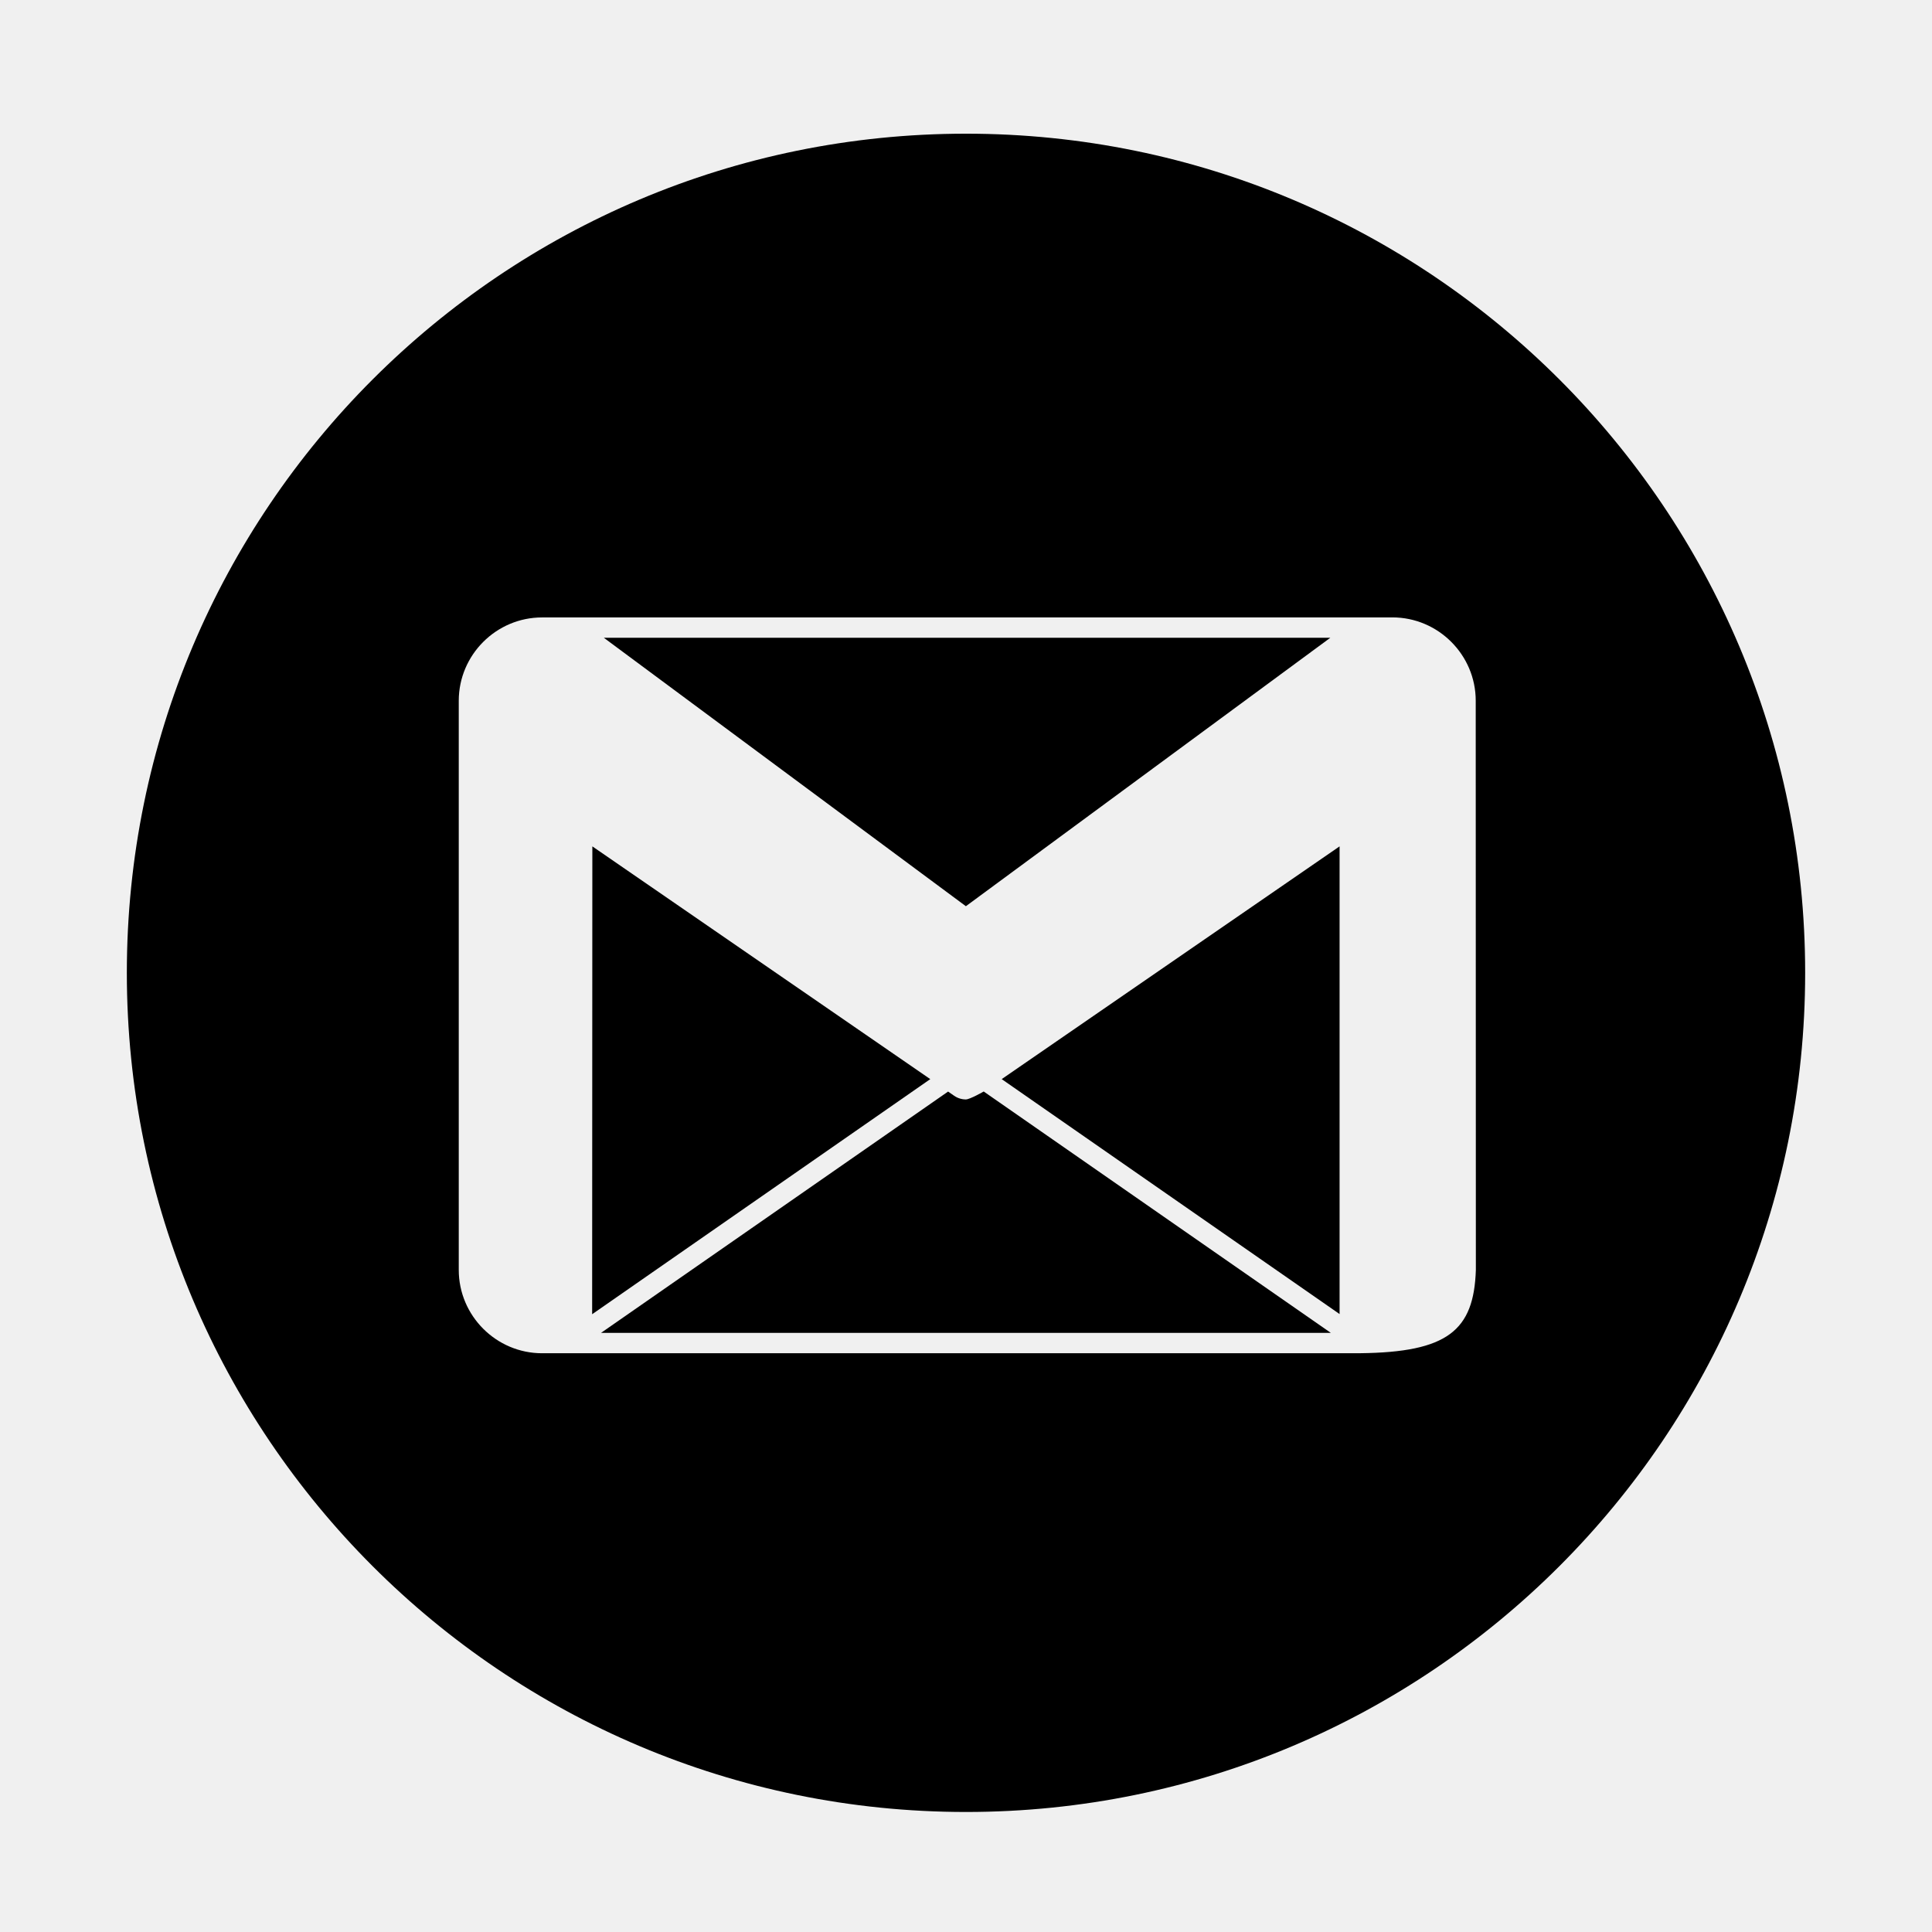
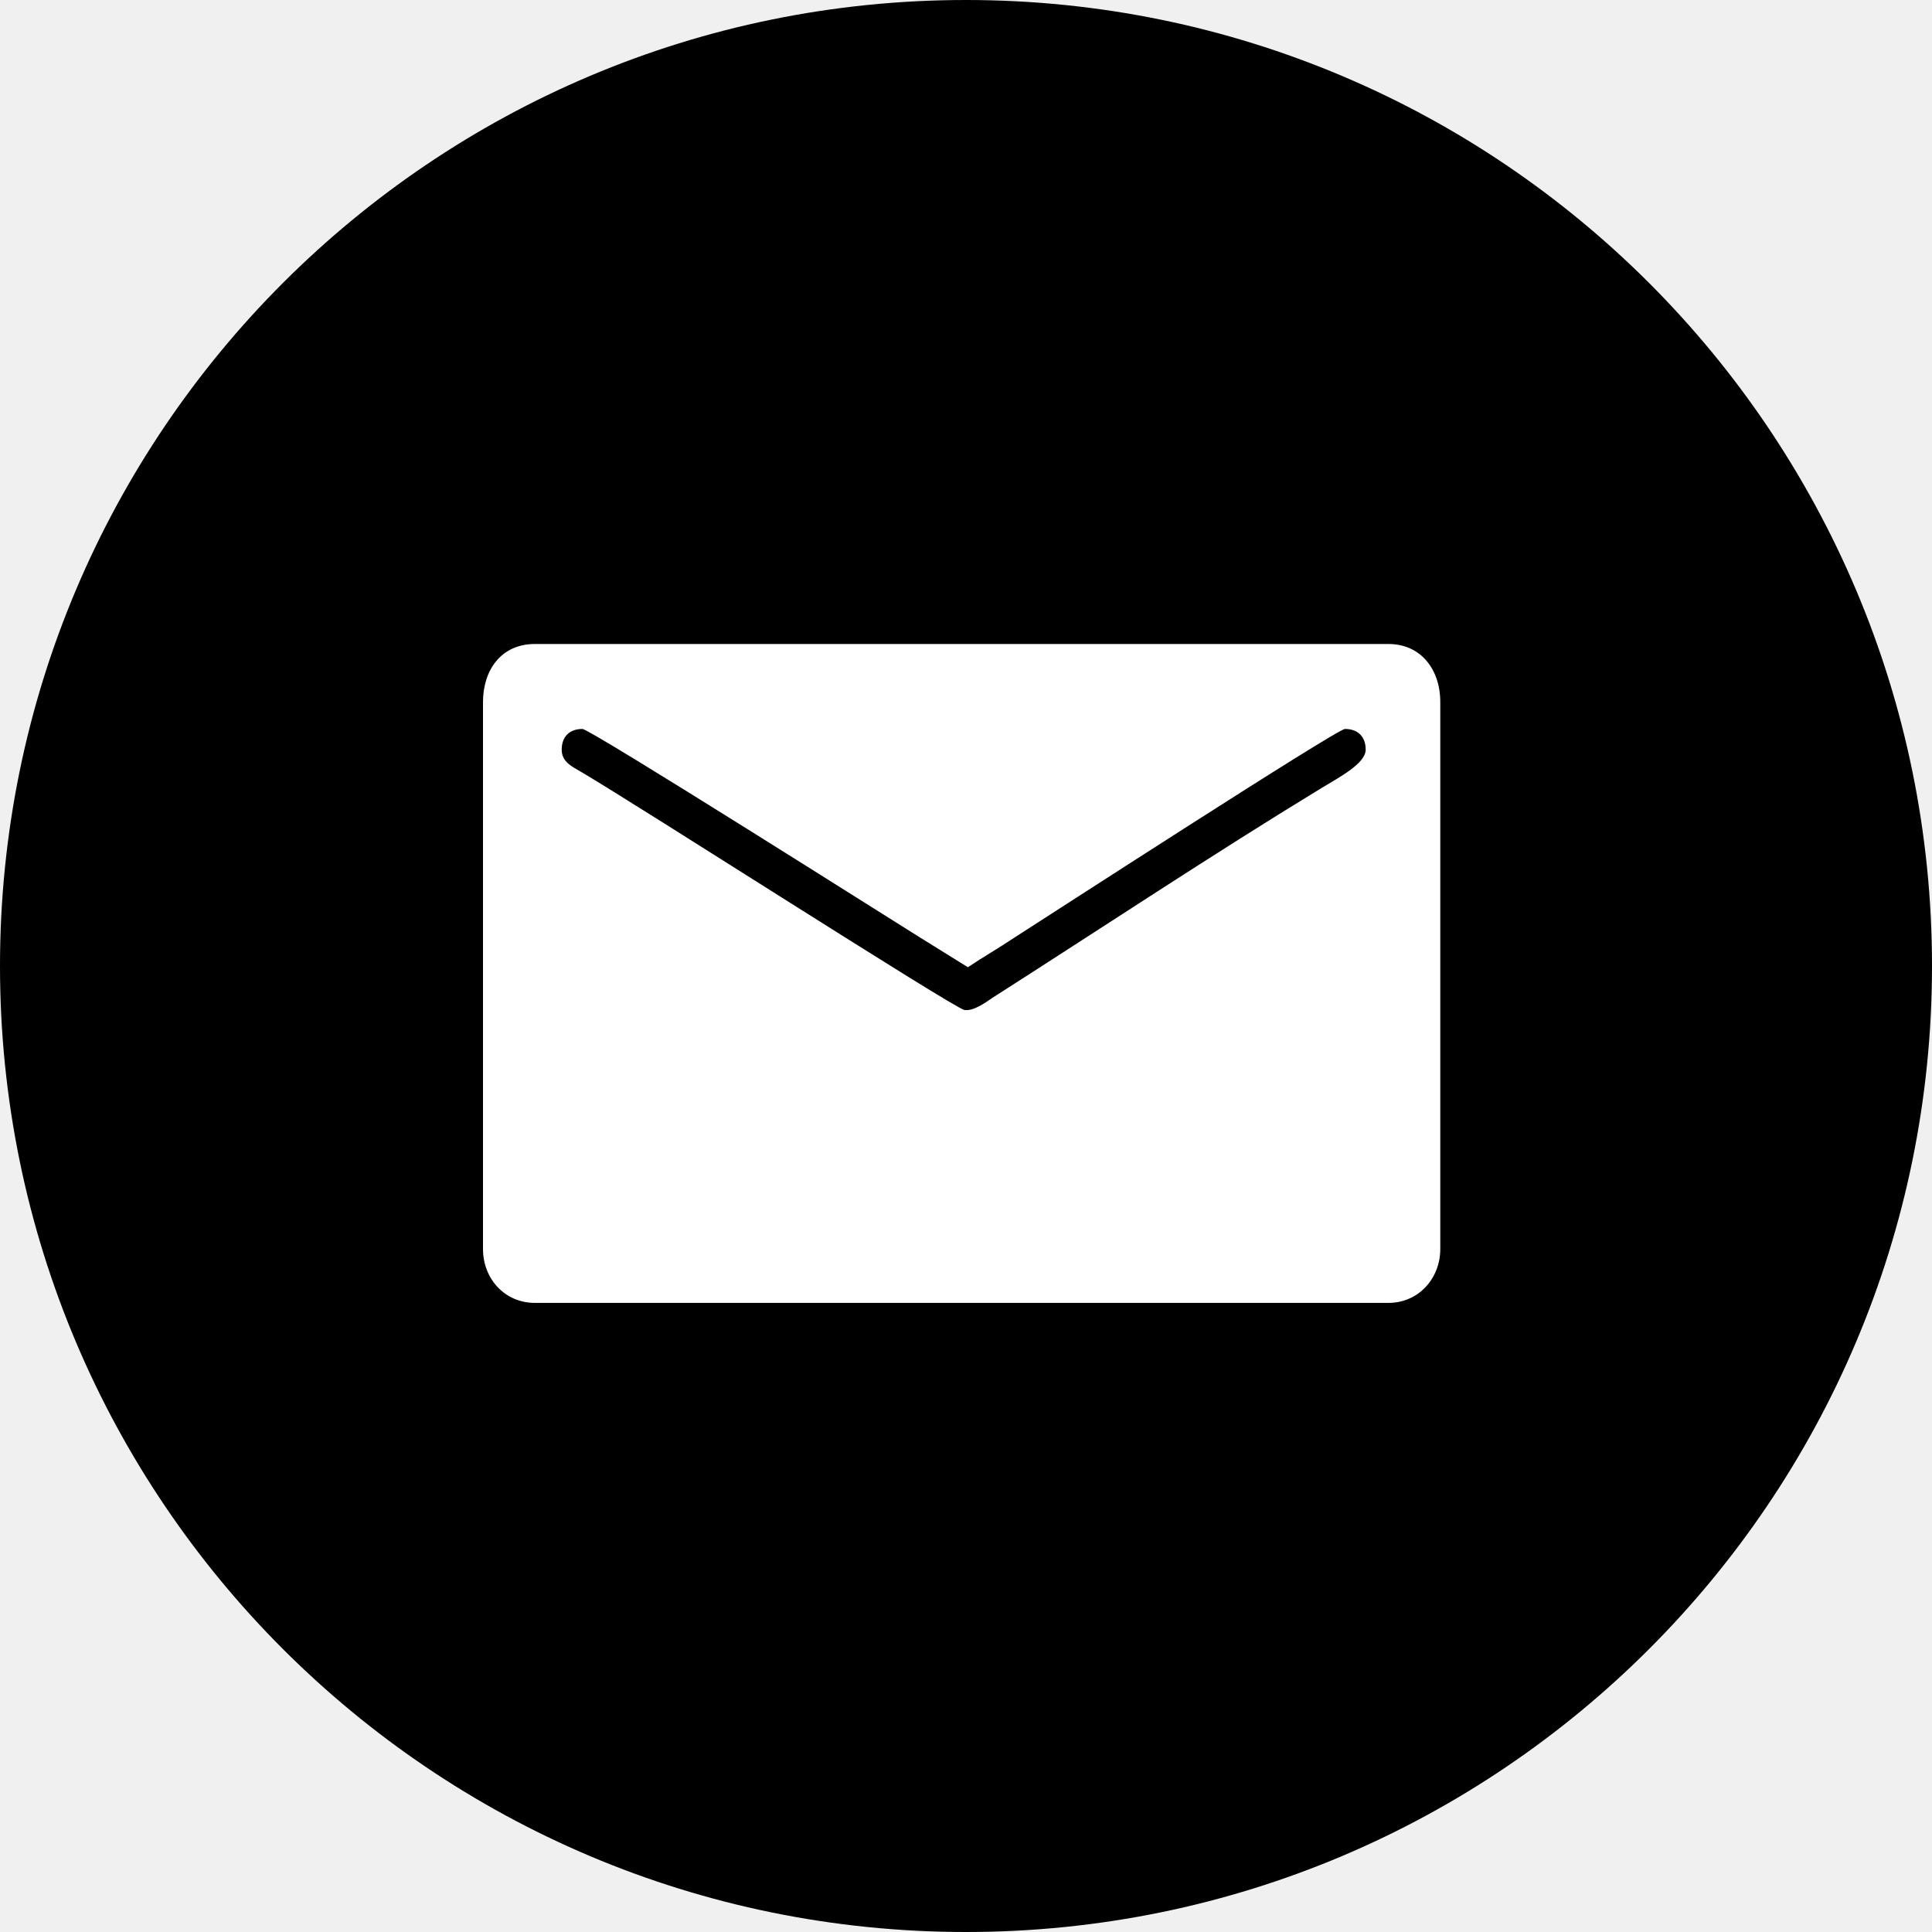
- <svg xmlns="http://www.w3.org/2000/svg" height="56.693px" id="Layer_1" style="enable-background:new 0 0 56.693 56.693;" version="1.1" viewBox="0 0 56.693 56.693" width="56.693px" xml:space="preserve">
-   <polygon points="29.394,31.666 39.309,38.56 39.309,24.836 34.923,27.857 " />
-   <path d="M28.347,3.923c-13.6,0-24.625,11.023-24.625,24.623c0,13.6,11.025,24.625,24.625,24.625  c13.599,0,24.624-11.025,24.624-24.625C52.971,14.946,41.946,3.923,28.347,3.923z M39.914,39.709v0.001H16.777h-0.87  c-1.345,0-2.445-1.1-2.445-2.445V20.563c0-1.345,1.1-2.445,2.445-2.445l0.01,0.007l-0.01-0.008h24.952  c1.345,0,2.445,1.1,2.445,2.445v0.709l0.001-0.001l-0.001,0.001l0.004,15.996  C43.249,39.045,42.479,39.68,39.914,39.709z" />
-   <path d="M28.342,32.262c-0.12,0-0.239-0.036-0.342-0.107l-0.179-0.124l-10.184,7.081h21.415l-10.186-7.083  C28.867,32.029,28.461,32.262,28.342,32.262z" />
-   <polygon points="40.858,18.118 40.859,18.117 40.856,18.119 " />
-   <polygon points="39.037,18.715 17.719,18.715 28.343,26.592 " />
-   <polygon points="27.288,31.659 17.382,24.836 17.376,38.565 27.298,31.666 " />
+ <svg xmlns="http://www.w3.org/2000/svg" height="72" viewBox="0 0 72 72" width="72">
+   <g fill="none" fill-rule="evenodd">
+     <path d="M36,72 L36,72 C55.882,72 72,55.882 72,36 L72,36 C72,16.118 55.882,-3.65231026e-15 36,0 L36,0 C16.118,3.65231026e-15 -2.4348735e-15,16.118 0,36 L0,36 C2.4348735e-15,55.882 16.118,72 36,72 Z" fill="#000" />
+     <path d="M18,26.162 L18,46.548 C18,47.657 18.812,48.555 19.93,48.555 L51.745,48.555 C52.862,48.555 53.675,47.646 53.675,46.548 L53.675,26.162 C53.675,24.945 52.948,24 51.745,24 L19.93,24 C18.681,24 18,24.969 18,26.162 M20.933,27.938 C20.933,27.447 21.231,27.166 21.706,27.166 C21.999,27.166 33.56,34.491 34.26,34.921 L36.07,36.046 C36.643,35.662 37.219,35.333 37.814,34.935 C39.027,34.159 49.825,27.166 50.122,27.166 C50.599,27.166 50.895,27.447 50.895,27.938 C50.895,28.458 49.893,28.975 49.24,29.373 C45.139,31.872 41.04,34.597 36.98,37.189 C36.743,37.349 36.285,37.692 35.941,37.639 C35.558,37.58 23.794,30.022 21.653,28.764 C21.332,28.574 20.933,28.401 20.933,27.938" fill="#FFF" />
+   </g>
</svg>
